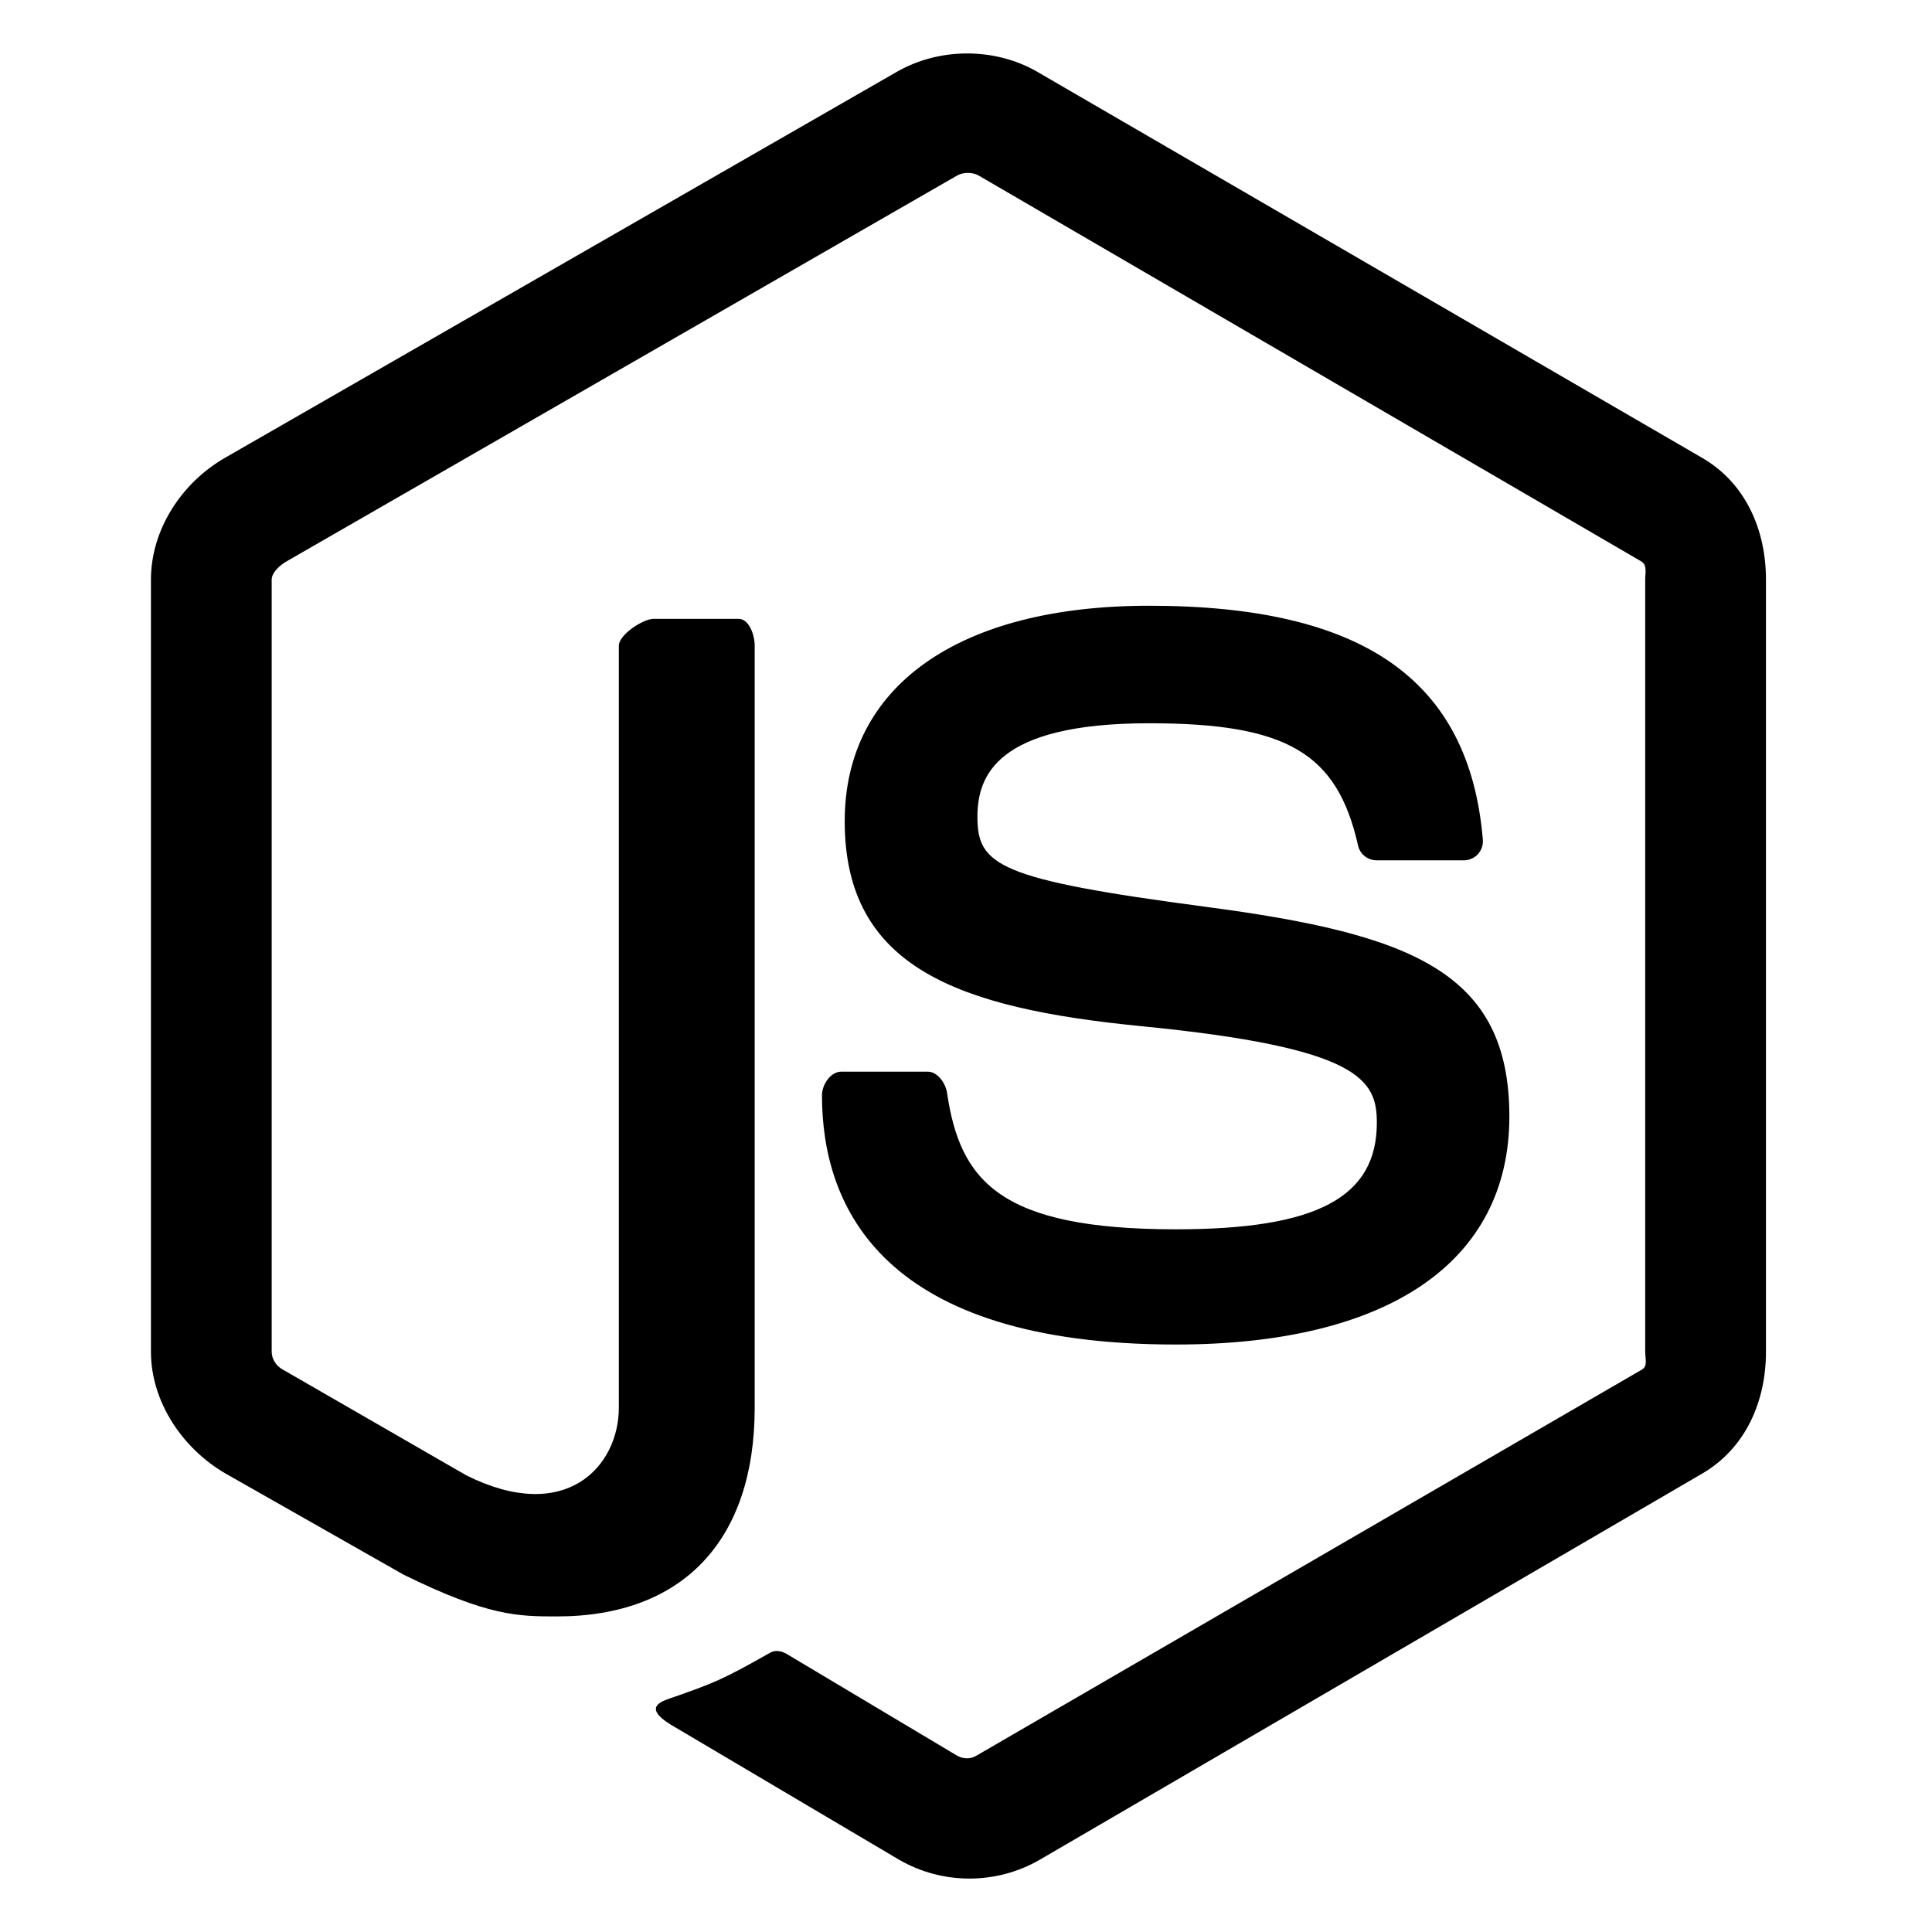
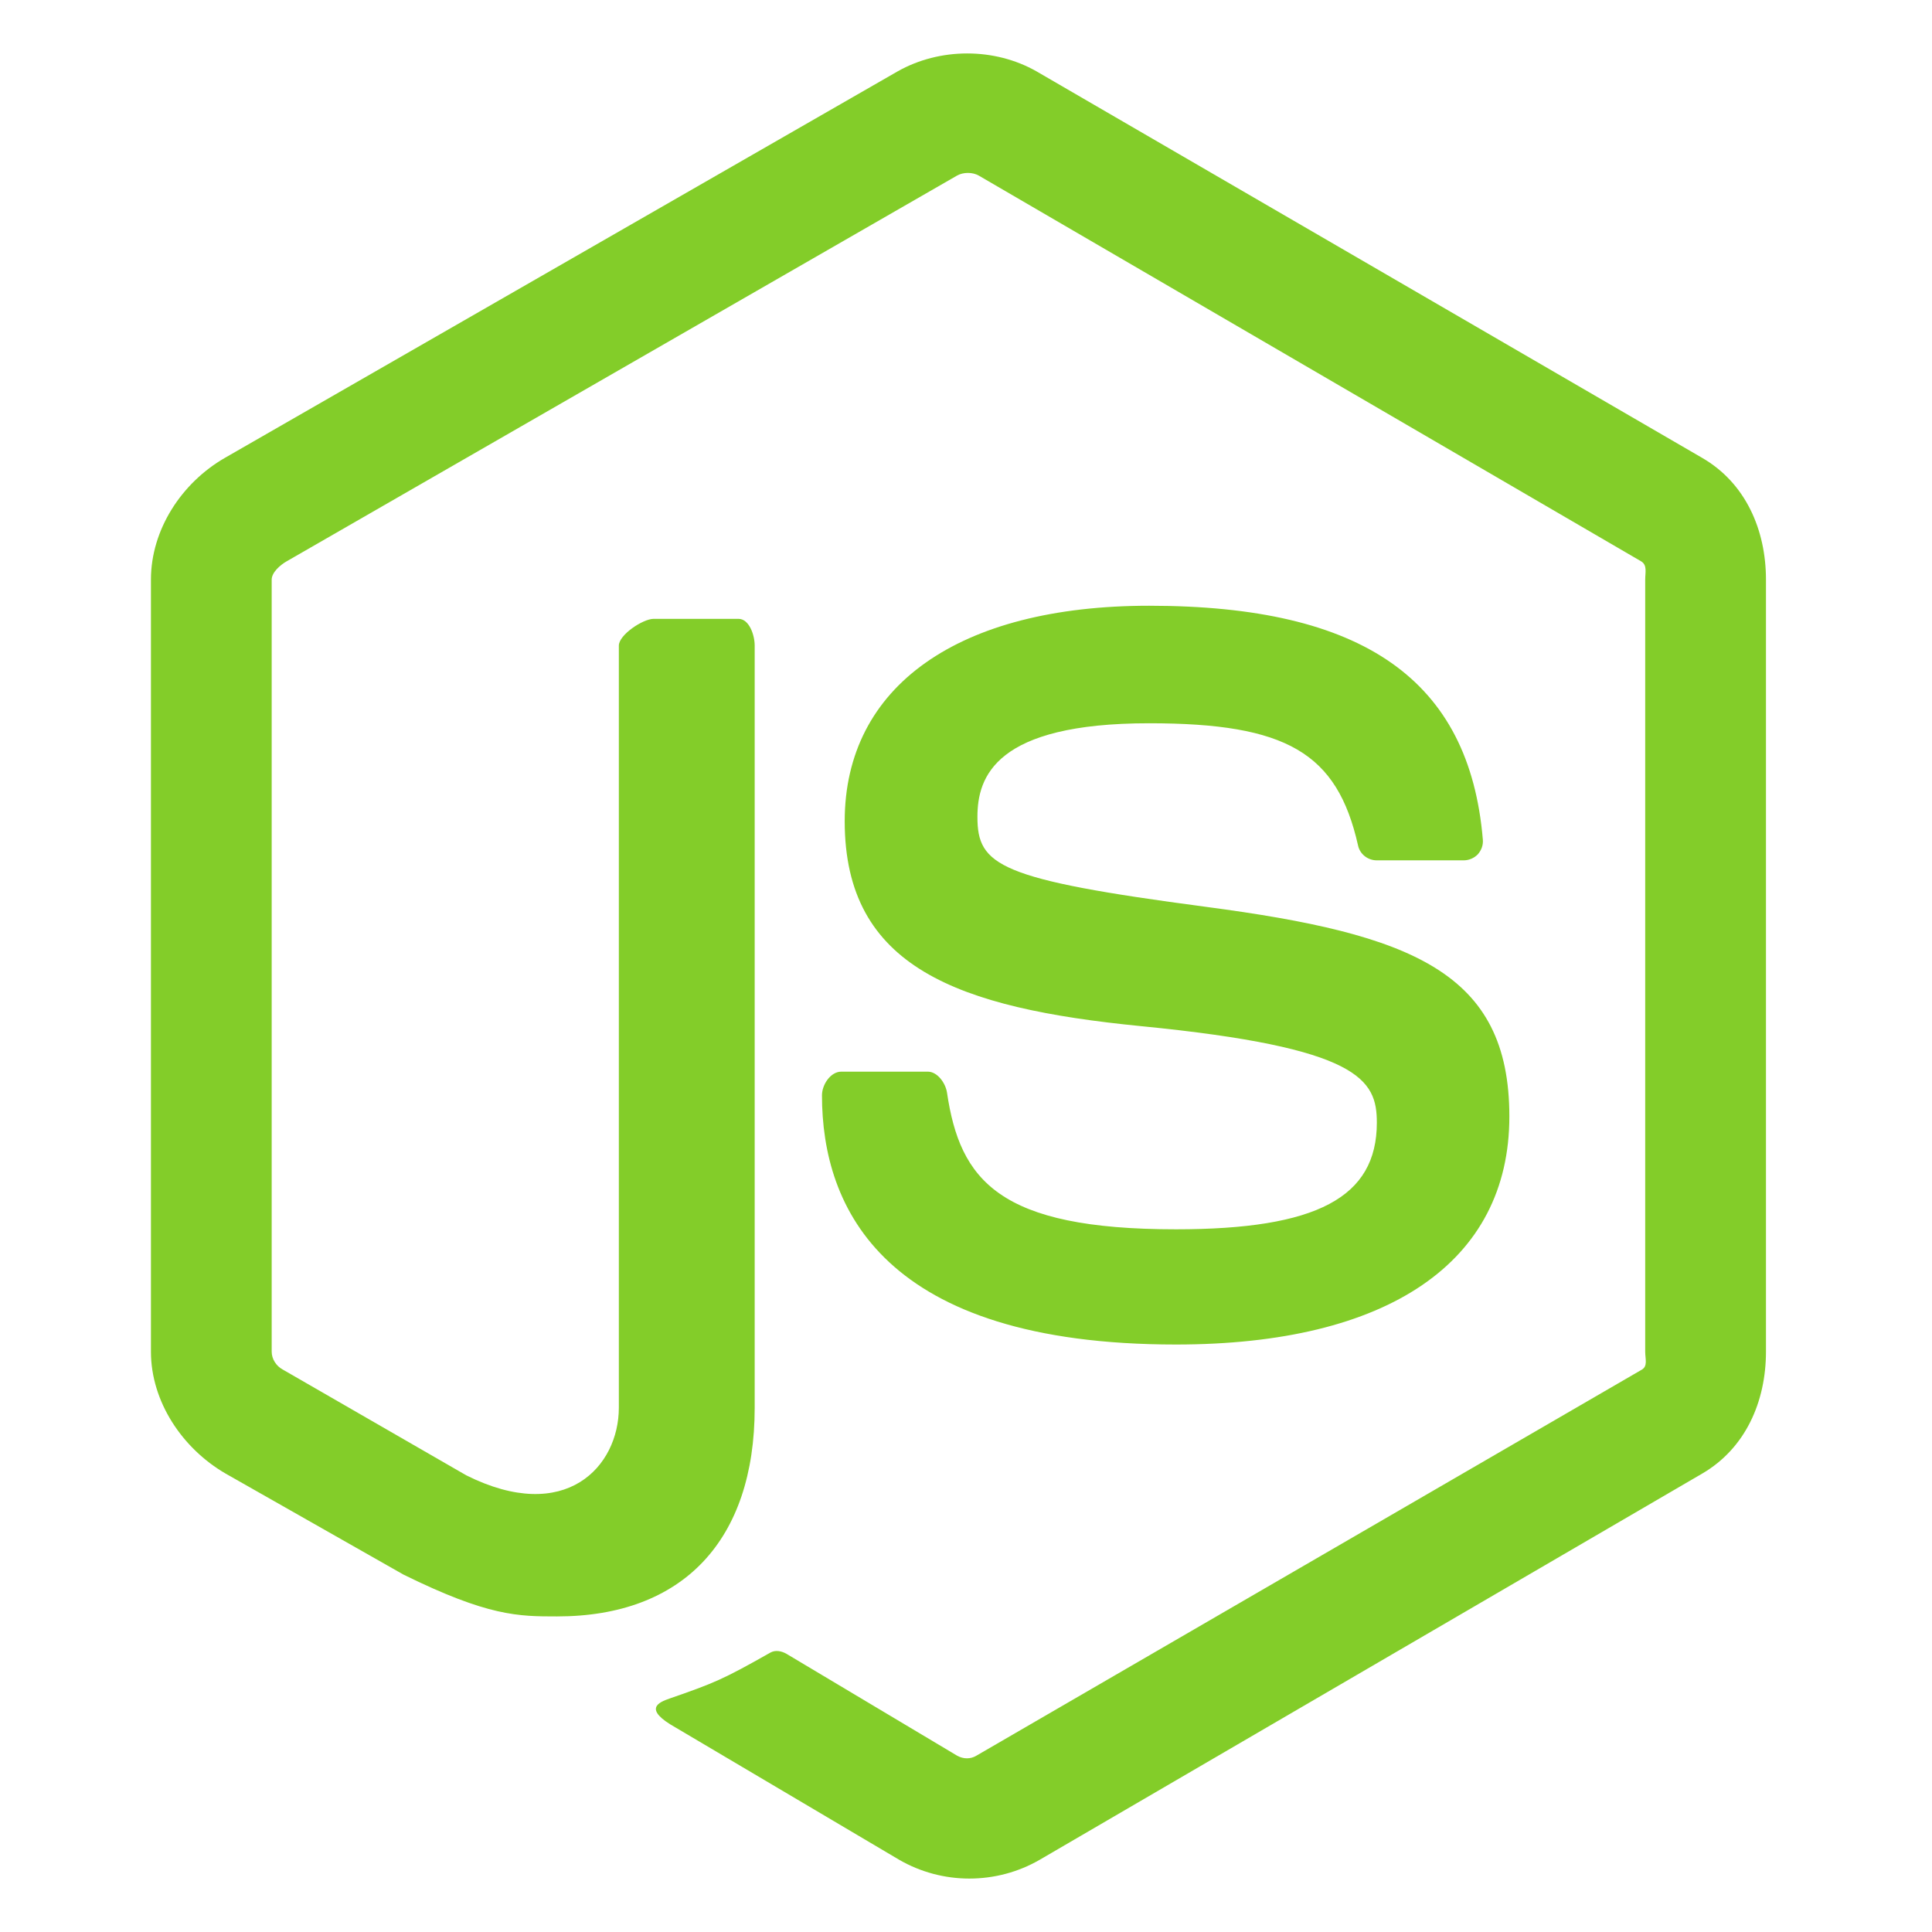
- <svg xmlns="http://www.w3.org/2000/svg" viewBox="0 0 128 128">
-   <path d="M112.771 30.334l-44.097-25.605c-2.781-1.584-6.402-1.584-9.205 0l-44.568 25.605c-2.87 1.651-4.901 4.754-4.901 8.073v51.142c0 3.319 2.084 6.423 4.954 8.083l11.775 6.688c5.628 2.772 7.617 2.772 10.178 2.772 8.333 0 13.093-5.039 13.093-13.828v-50.49c0-.713-.371-1.774-1.071-1.774h-5.623c-.712 0-2.306 1.061-2.306 1.773v50.49c0 3.896-3.524 7.773-10.11 4.48l-12.167-7.013c-.424-.23-.723-.693-.723-1.181v-51.142c0-.482.555-.966.982-1.213l44.424-25.561c.415-.235 1.025-.235 1.439 0l43.882 25.555c.42.253.272.722.272 1.219v51.142c0 .488.183.963-.232 1.198l-44.086 25.576c-.378.227-.847.227-1.261 0l-11.307-6.749c-.341-.198-.746-.269-1.073-.086-3.146 1.783-3.726 2.02-6.677 3.043-.726.253-1.797.692.41 1.929l14.798 8.754c1.417.82 3.027 1.246 4.647 1.246 1.642 0 3.25-.426 4.667-1.246l43.885-25.582c2.87-1.672 4.23-4.764 4.23-8.083v-51.142c0-3.319-1.36-6.414-4.229-8.073zM77.91 81.445c-11.726 0-14.309-3.235-15.17-9.066-.1-.628-.633-1.379-1.272-1.379h-5.731c-.709 0-1.279.86-1.279 1.566 0 7.466 4.059 16.512 23.453 16.512 14.039 0 22.088-5.455 22.088-15.109 0-9.572-6.467-12.084-20.082-13.886-13.762-1.819-15.16-2.738-15.16-5.962 0-2.658 1.184-6.203 11.374-6.203 9.105 0 12.461 1.954 13.842 8.091.118.577.645.991 1.24.991h5.754c.354 0 .692-.143.94-.396.24-.272.367-.613.335-.979-.891-10.568-7.912-15.493-22.112-15.493-12.631 0-20.166 5.334-20.166 14.275 0 9.698 7.497 12.378 19.622 13.577 14.505 1.422 15.633 3.542 15.633 6.395 0 4.955-3.978 7.066-13.309 7.066z" />
+ <svg viewBox="0 0 128 128">
+   <path fill="#83CD29" d="M112.771 30.334l-44.097-25.605c-2.781-1.584-6.402-1.584-9.205 0l-44.568 25.605c-2.87 1.651-4.901 4.754-4.901 8.073v51.142c0 3.319 2.084 6.423 4.954 8.083l11.775 6.688c5.628 2.772 7.617 2.772 10.178 2.772 8.333 0 13.093-5.039 13.093-13.828v-50.49c0-.713-.371-1.774-1.071-1.774h-5.623c-.712 0-2.306 1.061-2.306 1.773v50.49c0 3.896-3.524 7.773-10.11 4.48l-12.167-7.013c-.424-.23-.723-.693-.723-1.181v-51.142c0-.482.555-.966.982-1.213l44.424-25.561c.415-.235 1.025-.235 1.439 0l43.882 25.555c.42.253.272.722.272 1.219v51.142c0 .488.183.963-.232 1.198l-44.086 25.576c-.378.227-.847.227-1.261 0l-11.307-6.749c-.341-.198-.746-.269-1.073-.086-3.146 1.783-3.726 2.02-6.677 3.043-.726.253-1.797.692.41 1.929l14.798 8.754c1.417.82 3.027 1.246 4.647 1.246 1.642 0 3.25-.426 4.667-1.246l43.885-25.582c2.87-1.672 4.23-4.764 4.23-8.083v-51.142c0-3.319-1.36-6.414-4.229-8.073zM77.91 81.445c-11.726 0-14.309-3.235-15.17-9.066-.1-.628-.633-1.379-1.272-1.379h-5.731c-.709 0-1.279.86-1.279 1.566 0 7.466 4.059 16.512 23.453 16.512 14.039 0 22.088-5.455 22.088-15.109 0-9.572-6.467-12.084-20.082-13.886-13.762-1.819-15.16-2.738-15.16-5.962 0-2.658 1.184-6.203 11.374-6.203 9.105 0 12.461 1.954 13.842 8.091.118.577.645.991 1.24.991h5.754c.354 0 .692-.143.94-.396.24-.272.367-.613.335-.979-.891-10.568-7.912-15.493-22.112-15.493-12.631 0-20.166 5.334-20.166 14.275 0 9.698 7.497 12.378 19.622 13.577 14.505 1.422 15.633 3.542 15.633 6.395 0 4.955-3.978 7.066-13.309 7.066z" />
</svg>
